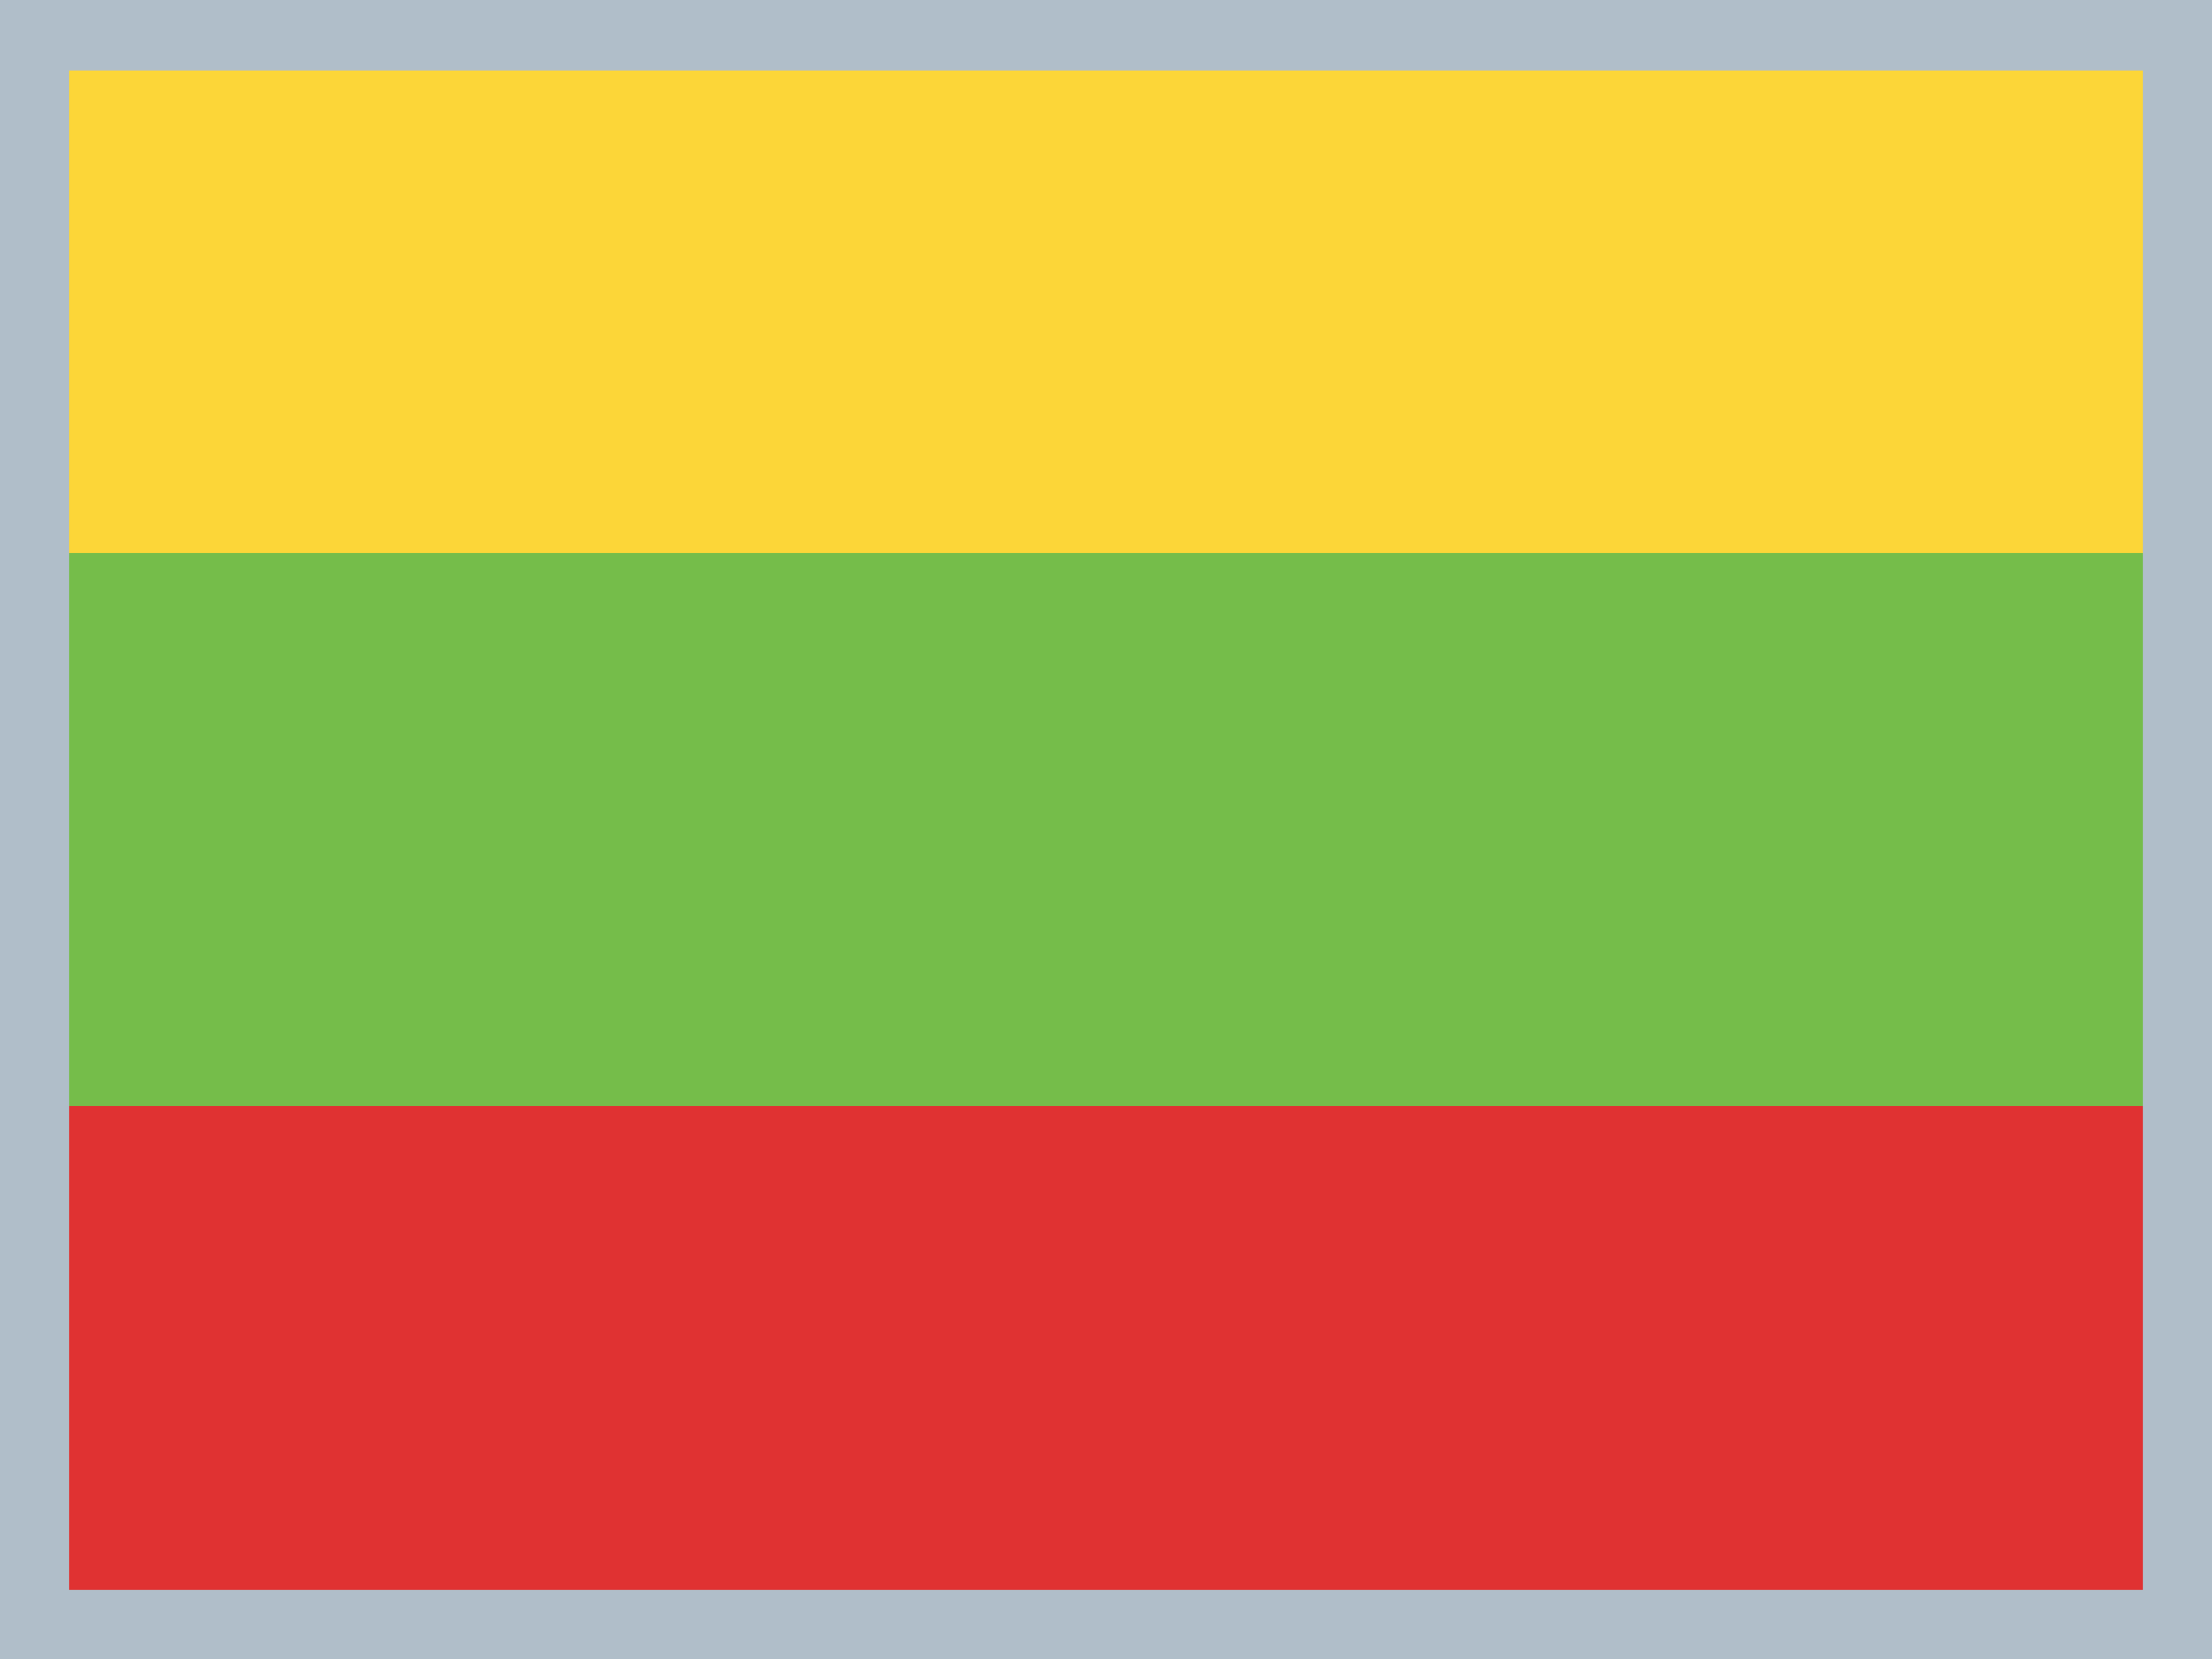
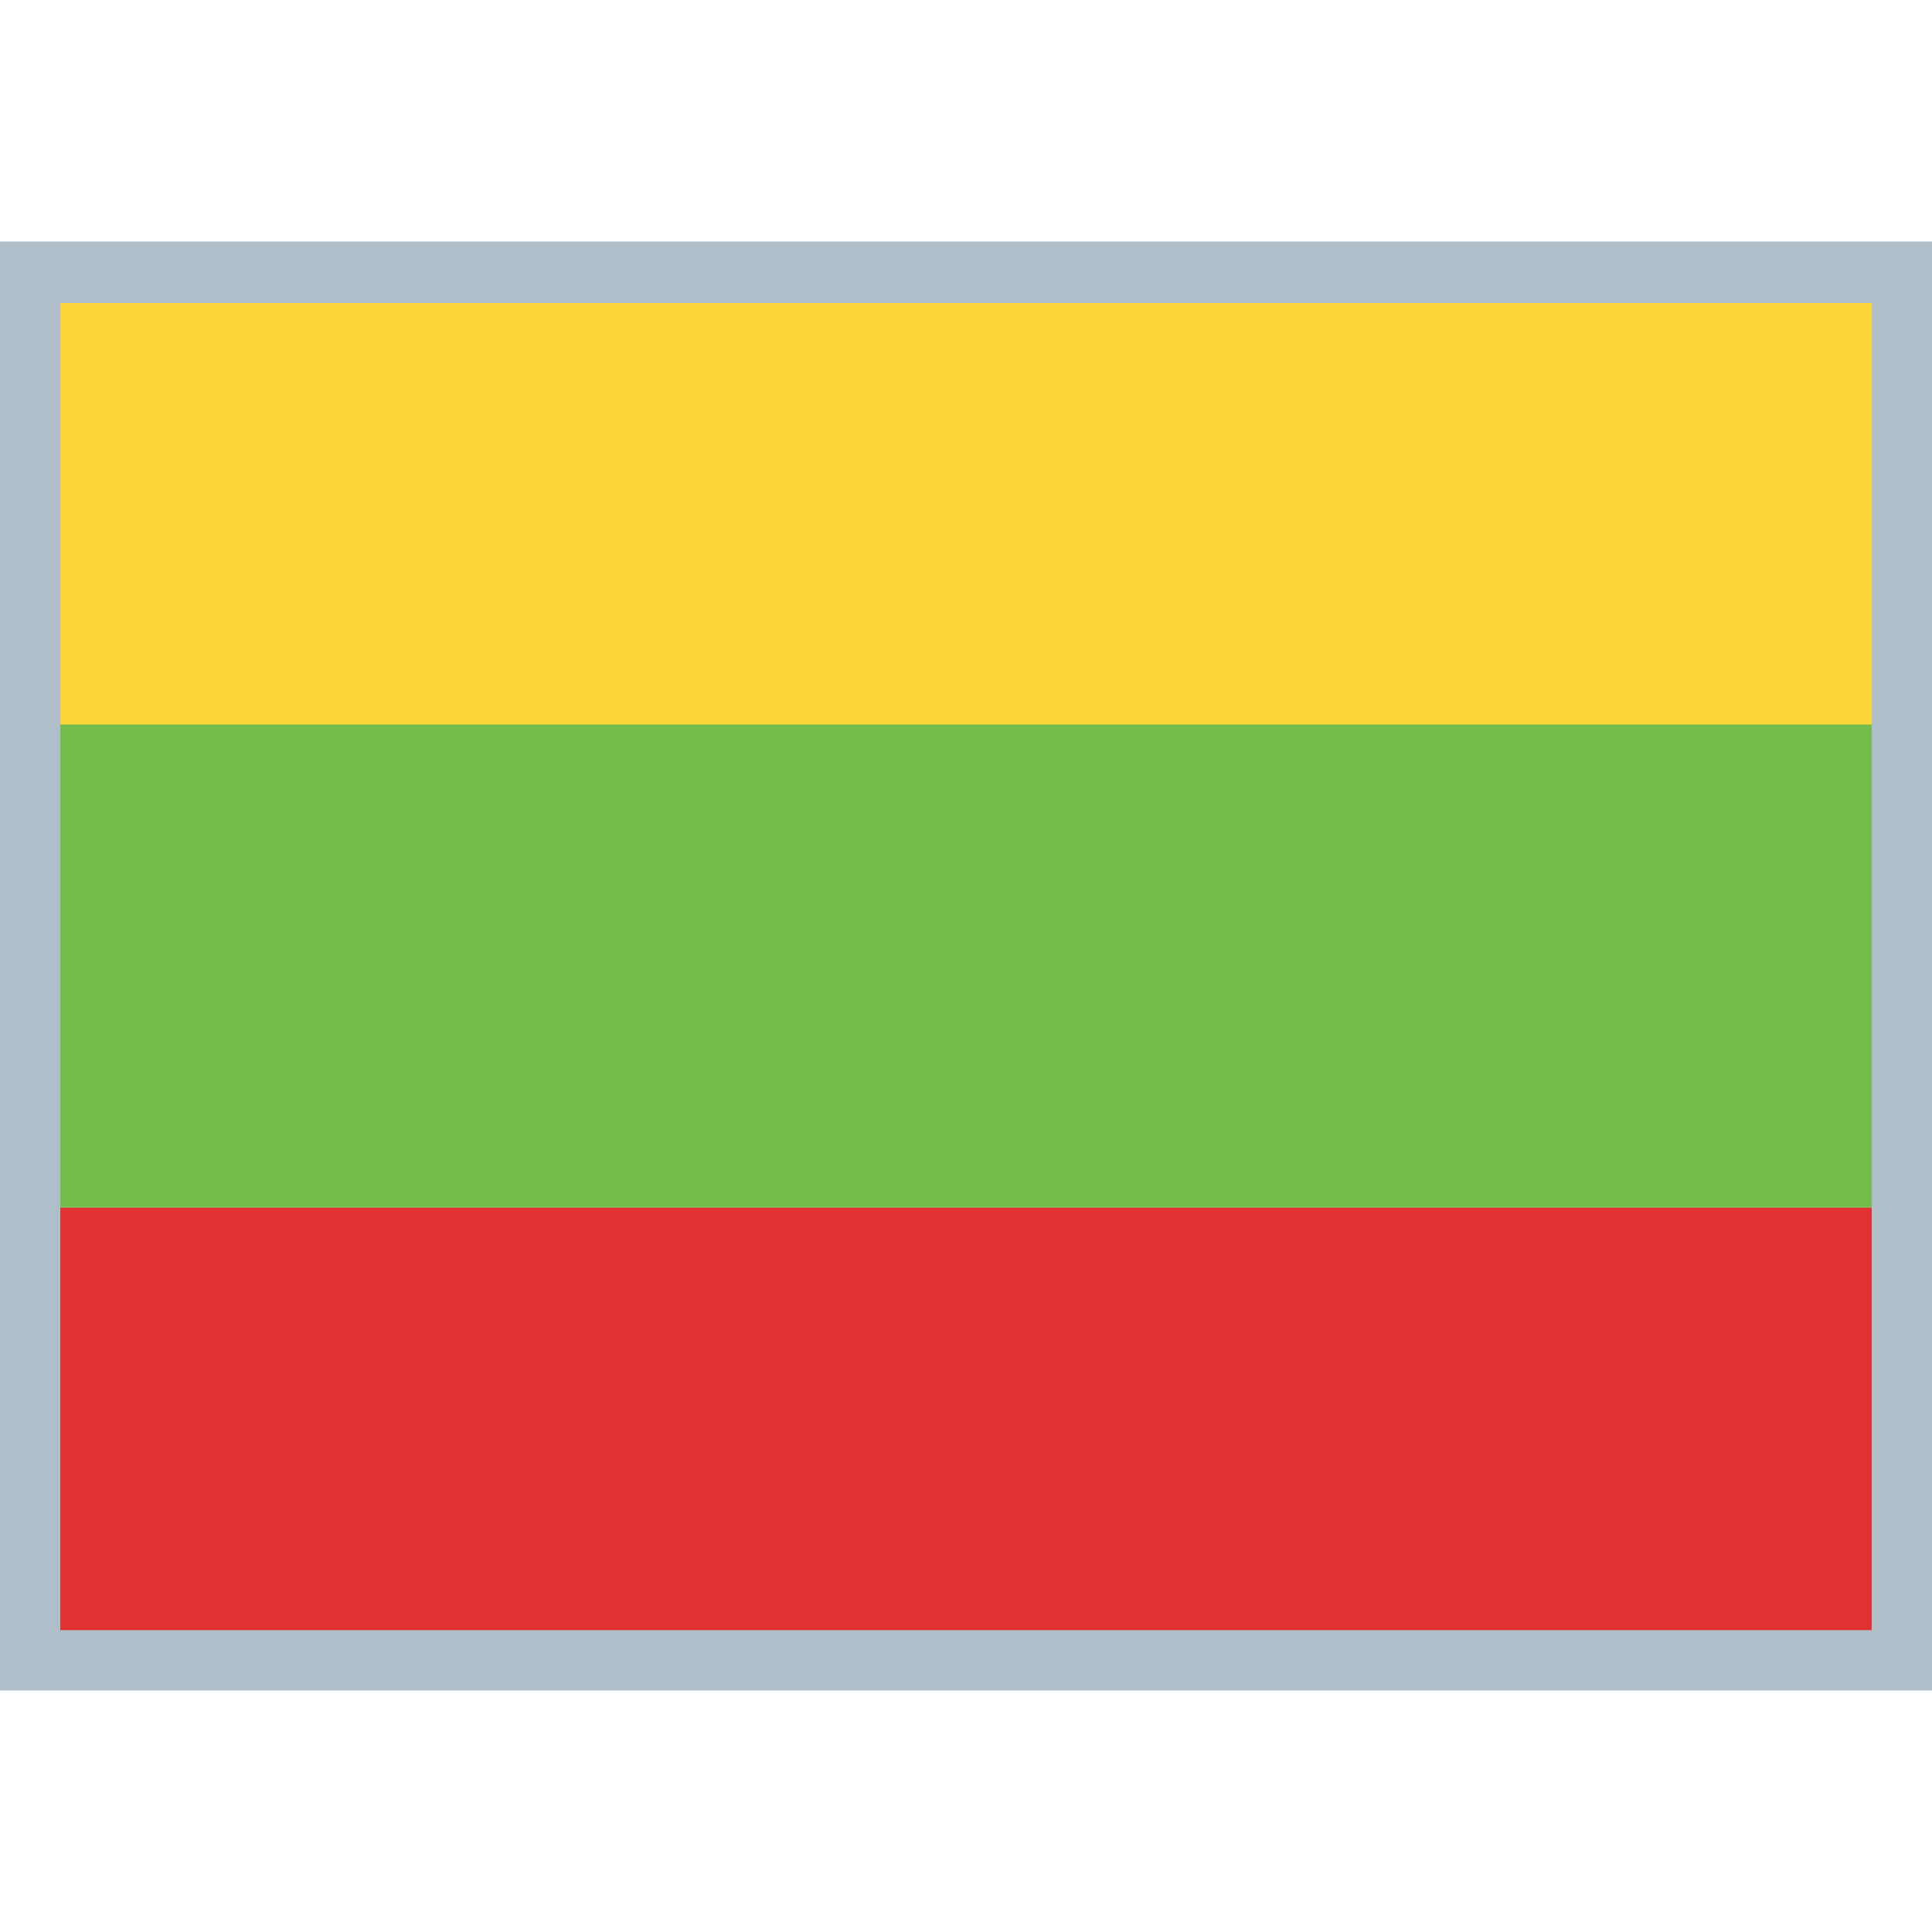
- <svg xmlns="http://www.w3.org/2000/svg" version="1.1" x="0px" y="0px" viewBox="0 0 32 24" style="enable-background:new 0 0 32 24;" xml:space="preserve">
-   <g id="lt-LT">
-     <rect style="fill:#B0BEC9;" width="32" height="24" />
-     <rect x="1" y="1.02" style="fill:#FCD638;" width="30" height="7" />
-     <rect x="1" y="16" style="fill:#E03232;" width="30" height="7" />
-     <rect x="1" y="8" style="fill:#75BD4A;" width="30" height="8" />
-   </g>
+ <svg xmlns="http://www.w3.org/2000/svg" version="1.1" id="Layer_1" x="0px" y="0px" viewBox="0 0 512 512" enable-background="new 0 0 512 512" xml:space="preserve">
+   <rect y="64" fill="#B0BEC9" width="512" height="384" />
+   <rect x="16" y="80.3" fill="#FCD638" width="480" height="112" />
+   <rect x="16" y="320" fill="#E03232" width="480" height="112" />
+   <rect x="16" y="192" fill="#75BD4A" width="480" height="128" />
</svg>
